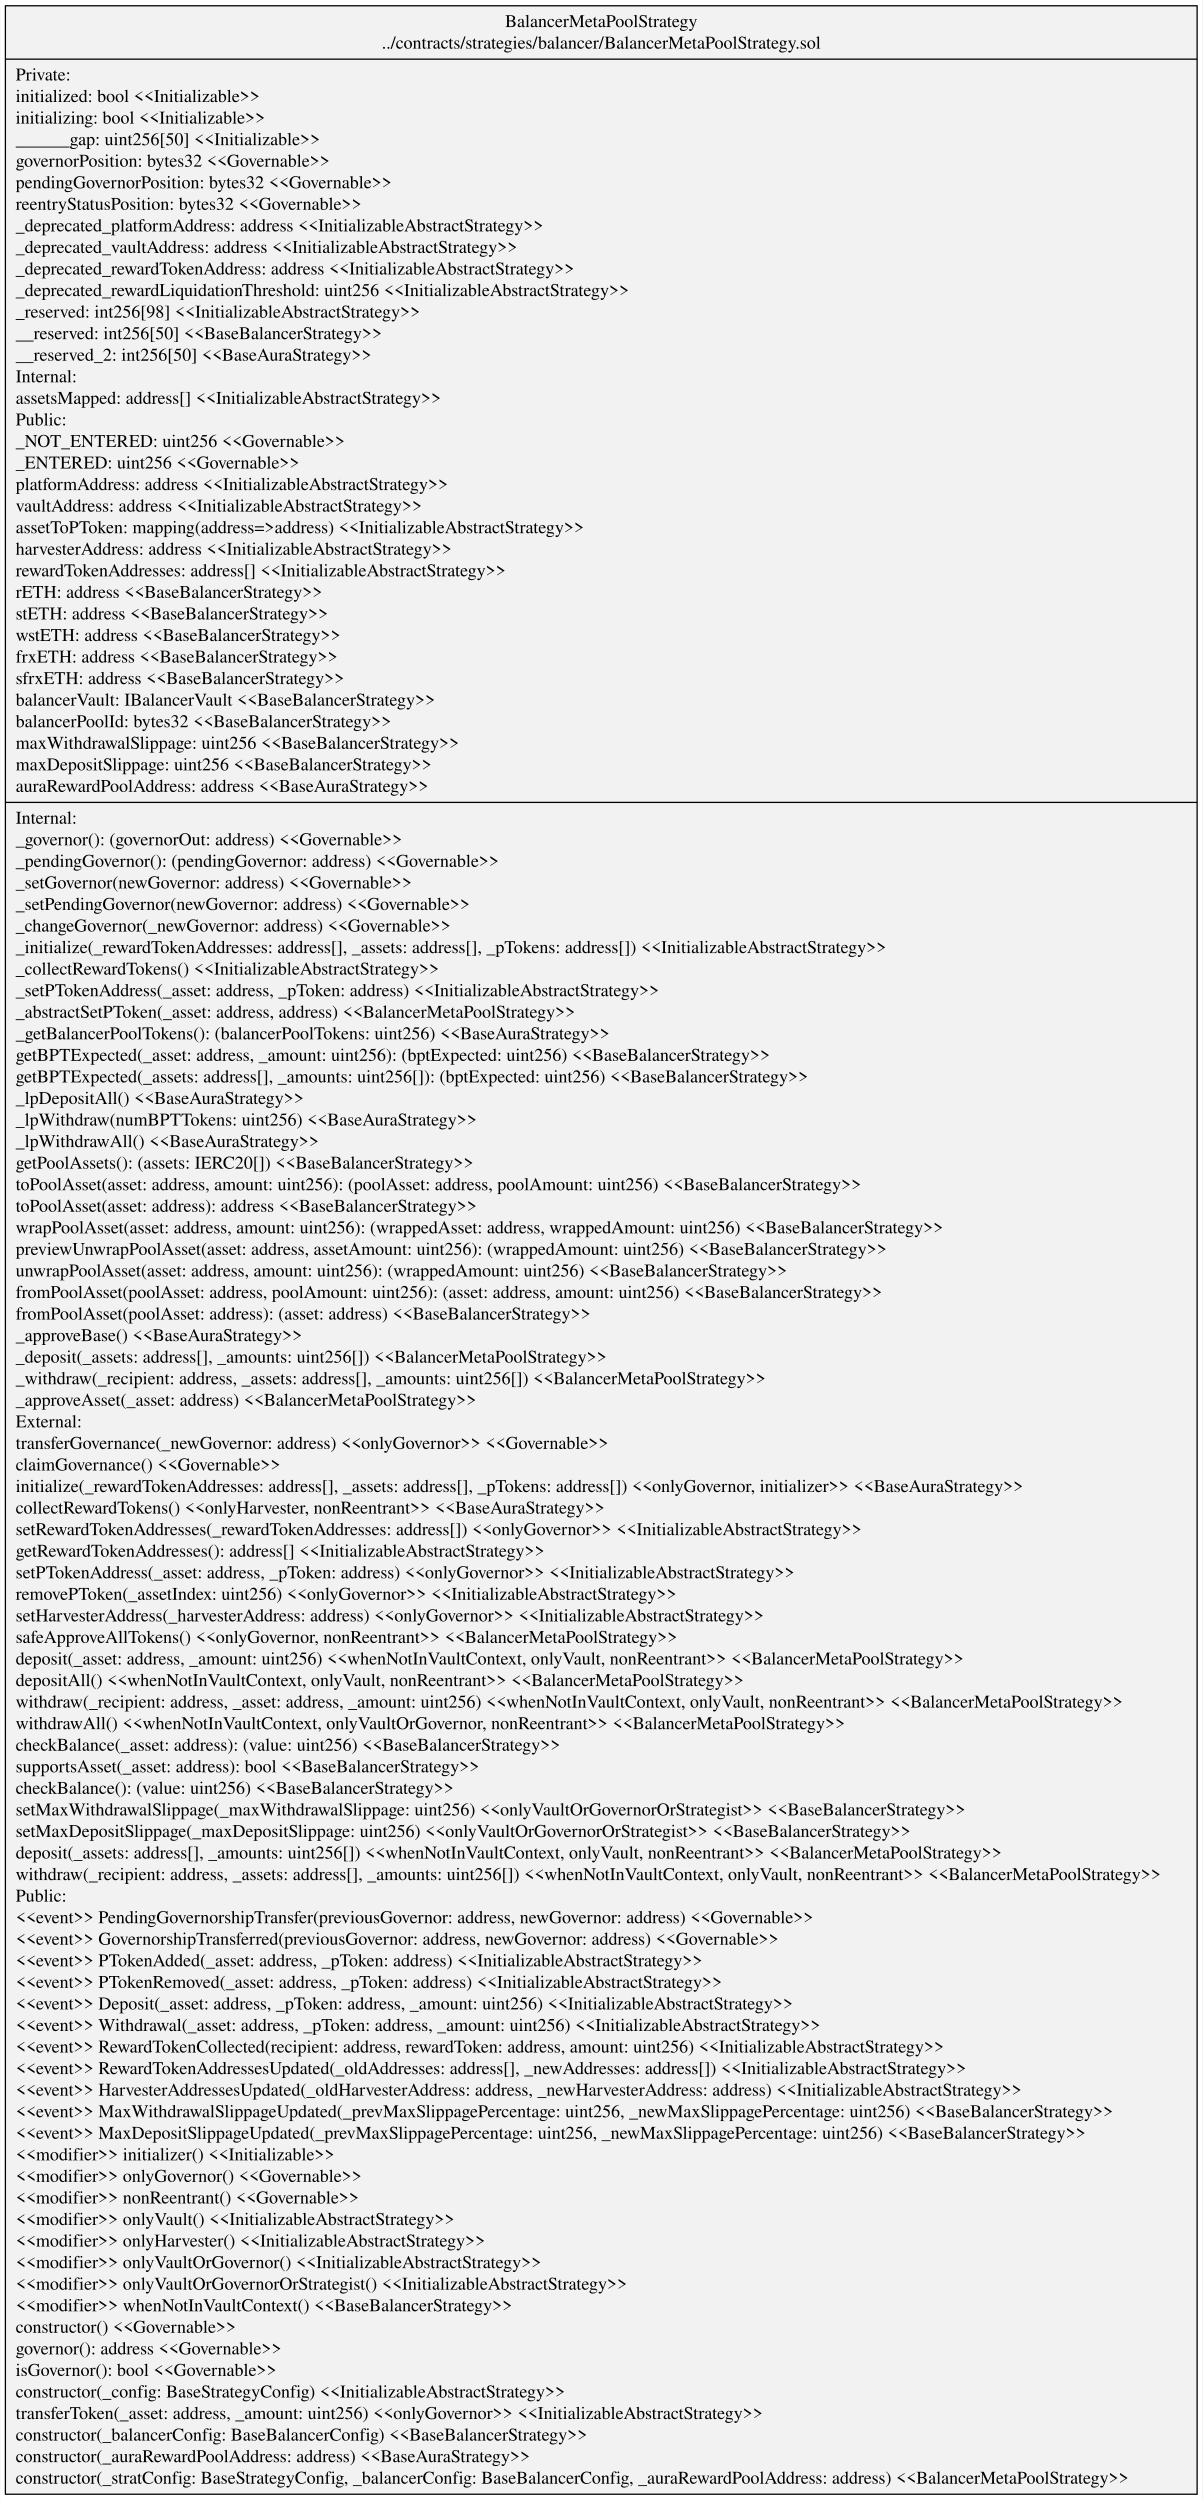
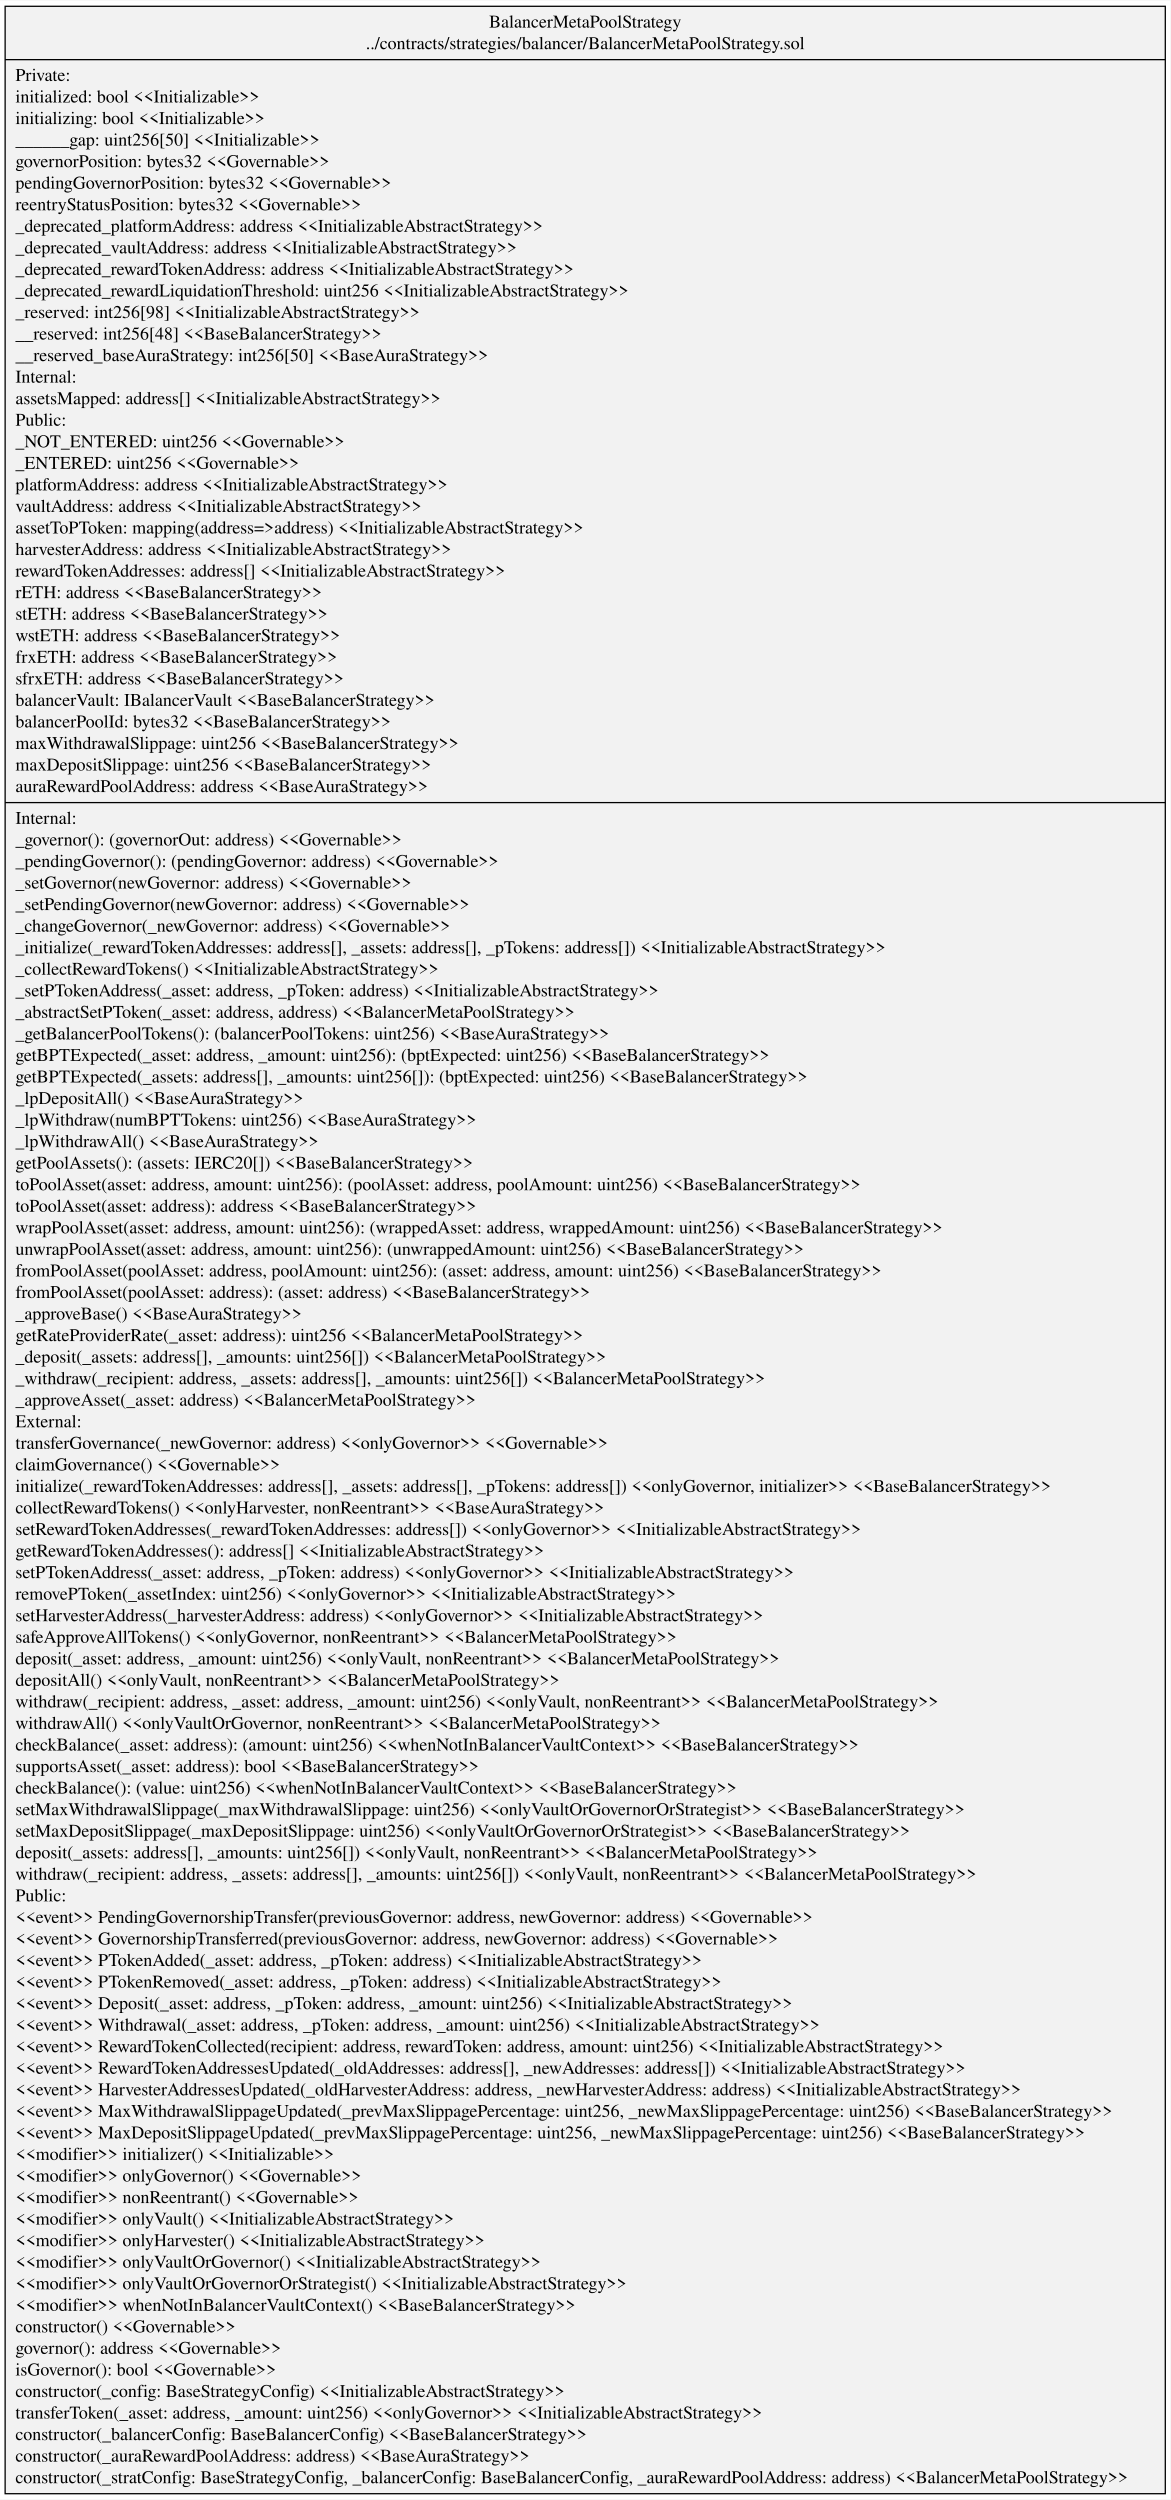
- <svg xmlns="http://www.w3.org/2000/svg" width="937pt" height="1948pt" viewBox="0.00 0.00 936.69 1948.20">
+ <svg xmlns="http://www.w3.org/2000/svg" width="912pt" height="1948pt" viewBox="0.00 0.00 912.47 1948.20">
  <g id="graph0" class="graph" transform="scale(1 1) rotate(0) translate(4 1944.2)">
-     <polygon fill="white" stroke="transparent" points="-4,4 -4,-1944.2 932.69,-1944.2 932.69,4 -4,4" />
+     <polygon fill="white" stroke="transparent" points="-4,4 -4,-1944.2 908.47,-1944.2 908.47,4 -4,4" />
    <g id="node1" class="node">
-       <polygon fill="#f2f2f2" stroke="black" points="0,-0.5 0,-1939.7 928.69,-1939.7 928.69,-0.5 0,-0.5" />
-       <text text-anchor="middle" x="464.34" y="-1923.1" font-family="Times,serif" font-size="14.00">BalancerMetaPoolStrategy</text>
-       <text text-anchor="middle" x="464.34" y="-1906.3" font-family="Times,serif" font-size="14.00">../contracts/strategies/balancer/BalancerMetaPoolStrategy.sol</text>
-       <polyline fill="none" stroke="black" points="0,-1898.1 928.69,-1898.1 " />
+       <polygon fill="#f2f2f2" stroke="black" points="0,-0.5 0,-1939.7 904.47,-1939.7 904.47,-0.5 0,-0.5" />
+       <text text-anchor="middle" x="452.23" y="-1923.1" font-family="Times,serif" font-size="14.00">BalancerMetaPoolStrategy</text>
+       <text text-anchor="middle" x="452.23" y="-1906.3" font-family="Times,serif" font-size="14.00">../contracts/strategies/balancer/BalancerMetaPoolStrategy.sol</text>
+       <polyline fill="none" stroke="black" points="0,-1898.1 904.47,-1898.1 " />
      <text text-anchor="start" x="8" y="-1881.5" font-family="Times,serif" font-size="14.00">Private:</text>
      <text text-anchor="start" x="8" y="-1864.7" font-family="Times,serif" font-size="14.00">   initialized: bool &lt;&lt;Initializable&gt;&gt;</text>
      <text text-anchor="start" x="8" y="-1847.9" font-family="Times,serif" font-size="14.00">   initializing: bool &lt;&lt;Initializable&gt;&gt;</text>
      <text text-anchor="start" x="8" y="-1831.1" font-family="Times,serif" font-size="14.00">   ______gap: uint256[50] &lt;&lt;Initializable&gt;&gt;</text>
      <text text-anchor="start" x="8" y="-1814.3" font-family="Times,serif" font-size="14.00">   governorPosition: bytes32 &lt;&lt;Governable&gt;&gt;</text>
      <text text-anchor="start" x="8" y="-1797.5" font-family="Times,serif" font-size="14.00">   pendingGovernorPosition: bytes32 &lt;&lt;Governable&gt;&gt;</text>
      <text text-anchor="start" x="8" y="-1780.7" font-family="Times,serif" font-size="14.00">   reentryStatusPosition: bytes32 &lt;&lt;Governable&gt;&gt;</text>
      <text text-anchor="start" x="8" y="-1763.9" font-family="Times,serif" font-size="14.00">   _deprecated_platformAddress: address &lt;&lt;InitializableAbstractStrategy&gt;&gt;</text>
      <text text-anchor="start" x="8" y="-1747.1" font-family="Times,serif" font-size="14.00">   _deprecated_vaultAddress: address &lt;&lt;InitializableAbstractStrategy&gt;&gt;</text>
      <text text-anchor="start" x="8" y="-1730.3" font-family="Times,serif" font-size="14.00">   _deprecated_rewardTokenAddress: address &lt;&lt;InitializableAbstractStrategy&gt;&gt;</text>
      <text text-anchor="start" x="8" y="-1713.5" font-family="Times,serif" font-size="14.00">   _deprecated_rewardLiquidationThreshold: uint256 &lt;&lt;InitializableAbstractStrategy&gt;&gt;</text>
      <text text-anchor="start" x="8" y="-1696.7" font-family="Times,serif" font-size="14.00">   _reserved: int256[98] &lt;&lt;InitializableAbstractStrategy&gt;&gt;</text>
-       <text text-anchor="start" x="8" y="-1679.9" font-family="Times,serif" font-size="14.00">   __reserved: int256[50] &lt;&lt;BaseBalancerStrategy&gt;&gt;</text>
-       <text text-anchor="start" x="8" y="-1663.1" font-family="Times,serif" font-size="14.00">   __reserved_2: int256[50] &lt;&lt;BaseAuraStrategy&gt;&gt;</text>
+       <text text-anchor="start" x="8" y="-1679.9" font-family="Times,serif" font-size="14.00">   __reserved: int256[48] &lt;&lt;BaseBalancerStrategy&gt;&gt;</text>
+       <text text-anchor="start" x="8" y="-1663.1" font-family="Times,serif" font-size="14.00">   __reserved_baseAuraStrategy: int256[50] &lt;&lt;BaseAuraStrategy&gt;&gt;</text>
      <text text-anchor="start" x="8" y="-1646.3" font-family="Times,serif" font-size="14.00">Internal:</text>
      <text text-anchor="start" x="8" y="-1629.5" font-family="Times,serif" font-size="14.00">   assetsMapped: address[] &lt;&lt;InitializableAbstractStrategy&gt;&gt;</text>
      <text text-anchor="start" x="8" y="-1612.7" font-family="Times,serif" font-size="14.00">Public:</text>
      <text text-anchor="start" x="8" y="-1595.9" font-family="Times,serif" font-size="14.00">   _NOT_ENTERED: uint256 &lt;&lt;Governable&gt;&gt;</text>
      <text text-anchor="start" x="8" y="-1579.1" font-family="Times,serif" font-size="14.00">   _ENTERED: uint256 &lt;&lt;Governable&gt;&gt;</text>
      <text text-anchor="start" x="8" y="-1562.3" font-family="Times,serif" font-size="14.00">   platformAddress: address &lt;&lt;InitializableAbstractStrategy&gt;&gt;</text>
      <text text-anchor="start" x="8" y="-1545.5" font-family="Times,serif" font-size="14.00">   vaultAddress: address &lt;&lt;InitializableAbstractStrategy&gt;&gt;</text>
      <text text-anchor="start" x="8" y="-1528.7" font-family="Times,serif" font-size="14.00">   assetToPToken: mapping(address=&gt;address) &lt;&lt;InitializableAbstractStrategy&gt;&gt;</text>
      <text text-anchor="start" x="8" y="-1511.9" font-family="Times,serif" font-size="14.00">   harvesterAddress: address &lt;&lt;InitializableAbstractStrategy&gt;&gt;</text>
      <text text-anchor="start" x="8" y="-1495.1" font-family="Times,serif" font-size="14.00">   rewardTokenAddresses: address[] &lt;&lt;InitializableAbstractStrategy&gt;&gt;</text>
      <text text-anchor="start" x="8" y="-1478.3" font-family="Times,serif" font-size="14.00">   rETH: address &lt;&lt;BaseBalancerStrategy&gt;&gt;</text>
      <text text-anchor="start" x="8" y="-1461.5" font-family="Times,serif" font-size="14.00">   stETH: address &lt;&lt;BaseBalancerStrategy&gt;&gt;</text>
      <text text-anchor="start" x="8" y="-1444.7" font-family="Times,serif" font-size="14.00">   wstETH: address &lt;&lt;BaseBalancerStrategy&gt;&gt;</text>
      <text text-anchor="start" x="8" y="-1427.9" font-family="Times,serif" font-size="14.00">   frxETH: address &lt;&lt;BaseBalancerStrategy&gt;&gt;</text>
      <text text-anchor="start" x="8" y="-1411.1" font-family="Times,serif" font-size="14.00">   sfrxETH: address &lt;&lt;BaseBalancerStrategy&gt;&gt;</text>
      <text text-anchor="start" x="8" y="-1394.3" font-family="Times,serif" font-size="14.00">   balancerVault: IBalancerVault &lt;&lt;BaseBalancerStrategy&gt;&gt;</text>
      <text text-anchor="start" x="8" y="-1377.5" font-family="Times,serif" font-size="14.00">   balancerPoolId: bytes32 &lt;&lt;BaseBalancerStrategy&gt;&gt;</text>
      <text text-anchor="start" x="8" y="-1360.7" font-family="Times,serif" font-size="14.00">   maxWithdrawalSlippage: uint256 &lt;&lt;BaseBalancerStrategy&gt;&gt;</text>
      <text text-anchor="start" x="8" y="-1343.9" font-family="Times,serif" font-size="14.00">   maxDepositSlippage: uint256 &lt;&lt;BaseBalancerStrategy&gt;&gt;</text>
      <text text-anchor="start" x="8" y="-1327.1" font-family="Times,serif" font-size="14.00">   auraRewardPoolAddress: address &lt;&lt;BaseAuraStrategy&gt;&gt;</text>
-       <polyline fill="none" stroke="black" points="0,-1318.9 928.69,-1318.9 " />
+       <polyline fill="none" stroke="black" points="0,-1318.9 904.47,-1318.9 " />
      <text text-anchor="start" x="8" y="-1302.3" font-family="Times,serif" font-size="14.00">Internal:</text>
      <text text-anchor="start" x="8" y="-1285.5" font-family="Times,serif" font-size="14.00">    _governor(): (governorOut: address) &lt;&lt;Governable&gt;&gt;</text>
      <text text-anchor="start" x="8" y="-1268.7" font-family="Times,serif" font-size="14.00">    _pendingGovernor(): (pendingGovernor: address) &lt;&lt;Governable&gt;&gt;</text>
      <text text-anchor="start" x="8" y="-1251.9" font-family="Times,serif" font-size="14.00">    _setGovernor(newGovernor: address) &lt;&lt;Governable&gt;&gt;</text>
      <text text-anchor="start" x="8" y="-1235.1" font-family="Times,serif" font-size="14.00">    _setPendingGovernor(newGovernor: address) &lt;&lt;Governable&gt;&gt;</text>
      <text text-anchor="start" x="8" y="-1218.3" font-family="Times,serif" font-size="14.00">    _changeGovernor(_newGovernor: address) &lt;&lt;Governable&gt;&gt;</text>
      <text text-anchor="start" x="8" y="-1201.5" font-family="Times,serif" font-size="14.00">    _initialize(_rewardTokenAddresses: address[], _assets: address[], _pTokens: address[]) &lt;&lt;InitializableAbstractStrategy&gt;&gt;</text>
      <text text-anchor="start" x="8" y="-1184.7" font-family="Times,serif" font-size="14.00">    _collectRewardTokens() &lt;&lt;InitializableAbstractStrategy&gt;&gt;</text>
      <text text-anchor="start" x="8" y="-1167.9" font-family="Times,serif" font-size="14.00">    _setPTokenAddress(_asset: address, _pToken: address) &lt;&lt;InitializableAbstractStrategy&gt;&gt;</text>
      <text text-anchor="start" x="8" y="-1151.1" font-family="Times,serif" font-size="14.00">    _abstractSetPToken(_asset: address, address) &lt;&lt;BalancerMetaPoolStrategy&gt;&gt;</text>
      <text text-anchor="start" x="8" y="-1134.3" font-family="Times,serif" font-size="14.00">    _getBalancerPoolTokens(): (balancerPoolTokens: uint256) &lt;&lt;BaseAuraStrategy&gt;&gt;</text>
      <text text-anchor="start" x="8" y="-1117.5" font-family="Times,serif" font-size="14.00">    getBPTExpected(_asset: address, _amount: uint256): (bptExpected: uint256) &lt;&lt;BaseBalancerStrategy&gt;&gt;</text>
      <text text-anchor="start" x="8" y="-1100.7" font-family="Times,serif" font-size="14.00">    getBPTExpected(_assets: address[], _amounts: uint256[]): (bptExpected: uint256) &lt;&lt;BaseBalancerStrategy&gt;&gt;</text>
      <text text-anchor="start" x="8" y="-1083.9" font-family="Times,serif" font-size="14.00">    _lpDepositAll() &lt;&lt;BaseAuraStrategy&gt;&gt;</text>
      <text text-anchor="start" x="8" y="-1067.1" font-family="Times,serif" font-size="14.00">    _lpWithdraw(numBPTTokens: uint256) &lt;&lt;BaseAuraStrategy&gt;&gt;</text>
      <text text-anchor="start" x="8" y="-1050.3" font-family="Times,serif" font-size="14.00">    _lpWithdrawAll() &lt;&lt;BaseAuraStrategy&gt;&gt;</text>
      <text text-anchor="start" x="8" y="-1033.5" font-family="Times,serif" font-size="14.00">    getPoolAssets(): (assets: IERC20[]) &lt;&lt;BaseBalancerStrategy&gt;&gt;</text>
      <text text-anchor="start" x="8" y="-1016.7" font-family="Times,serif" font-size="14.00">    toPoolAsset(asset: address, amount: uint256): (poolAsset: address, poolAmount: uint256) &lt;&lt;BaseBalancerStrategy&gt;&gt;</text>
      <text text-anchor="start" x="8" y="-999.9" font-family="Times,serif" font-size="14.00">    toPoolAsset(asset: address): address &lt;&lt;BaseBalancerStrategy&gt;&gt;</text>
      <text text-anchor="start" x="8" y="-983.1" font-family="Times,serif" font-size="14.00">    wrapPoolAsset(asset: address, amount: uint256): (wrappedAsset: address, wrappedAmount: uint256) &lt;&lt;BaseBalancerStrategy&gt;&gt;</text>
-       <text text-anchor="start" x="8" y="-966.3" font-family="Times,serif" font-size="14.00">    previewUnwrapPoolAsset(asset: address, assetAmount: uint256): (wrappedAmount: uint256) &lt;&lt;BaseBalancerStrategy&gt;&gt;</text>
-       <text text-anchor="start" x="8" y="-949.5" font-family="Times,serif" font-size="14.00">    unwrapPoolAsset(asset: address, amount: uint256): (wrappedAmount: uint256) &lt;&lt;BaseBalancerStrategy&gt;&gt;</text>
-       <text text-anchor="start" x="8" y="-932.7" font-family="Times,serif" font-size="14.00">    fromPoolAsset(poolAsset: address, poolAmount: uint256): (asset: address, amount: uint256) &lt;&lt;BaseBalancerStrategy&gt;&gt;</text>
-       <text text-anchor="start" x="8" y="-915.9" font-family="Times,serif" font-size="14.00">    fromPoolAsset(poolAsset: address): (asset: address) &lt;&lt;BaseBalancerStrategy&gt;&gt;</text>
-       <text text-anchor="start" x="8" y="-899.1" font-family="Times,serif" font-size="14.00">    _approveBase() &lt;&lt;BaseAuraStrategy&gt;&gt;</text>
+       <text text-anchor="start" x="8" y="-966.3" font-family="Times,serif" font-size="14.00">    unwrapPoolAsset(asset: address, amount: uint256): (unwrappedAmount: uint256) &lt;&lt;BaseBalancerStrategy&gt;&gt;</text>
+       <text text-anchor="start" x="8" y="-949.5" font-family="Times,serif" font-size="14.00">    fromPoolAsset(poolAsset: address, poolAmount: uint256): (asset: address, amount: uint256) &lt;&lt;BaseBalancerStrategy&gt;&gt;</text>
+       <text text-anchor="start" x="8" y="-932.7" font-family="Times,serif" font-size="14.00">    fromPoolAsset(poolAsset: address): (asset: address) &lt;&lt;BaseBalancerStrategy&gt;&gt;</text>
+       <text text-anchor="start" x="8" y="-915.9" font-family="Times,serif" font-size="14.00">    _approveBase() &lt;&lt;BaseAuraStrategy&gt;&gt;</text>
+       <text text-anchor="start" x="8" y="-899.1" font-family="Times,serif" font-size="14.00">    getRateProviderRate(_asset: address): uint256 &lt;&lt;BalancerMetaPoolStrategy&gt;&gt;</text>
      <text text-anchor="start" x="8" y="-882.3" font-family="Times,serif" font-size="14.00">    _deposit(_assets: address[], _amounts: uint256[]) &lt;&lt;BalancerMetaPoolStrategy&gt;&gt;</text>
      <text text-anchor="start" x="8" y="-865.5" font-family="Times,serif" font-size="14.00">    _withdraw(_recipient: address, _assets: address[], _amounts: uint256[]) &lt;&lt;BalancerMetaPoolStrategy&gt;&gt;</text>
      <text text-anchor="start" x="8" y="-848.7" font-family="Times,serif" font-size="14.00">    _approveAsset(_asset: address) &lt;&lt;BalancerMetaPoolStrategy&gt;&gt;</text>
      <text text-anchor="start" x="8" y="-831.9" font-family="Times,serif" font-size="14.00">External:</text>
      <text text-anchor="start" x="8" y="-815.1" font-family="Times,serif" font-size="14.00">    transferGovernance(_newGovernor: address) &lt;&lt;onlyGovernor&gt;&gt; &lt;&lt;Governable&gt;&gt;</text>
      <text text-anchor="start" x="8" y="-798.3" font-family="Times,serif" font-size="14.00">    claimGovernance() &lt;&lt;Governable&gt;&gt;</text>
-       <text text-anchor="start" x="8" y="-781.5" font-family="Times,serif" font-size="14.00">    initialize(_rewardTokenAddresses: address[], _assets: address[], _pTokens: address[]) &lt;&lt;onlyGovernor, initializer&gt;&gt; &lt;&lt;BaseAuraStrategy&gt;&gt;</text>
+       <text text-anchor="start" x="8" y="-781.5" font-family="Times,serif" font-size="14.00">    initialize(_rewardTokenAddresses: address[], _assets: address[], _pTokens: address[]) &lt;&lt;onlyGovernor, initializer&gt;&gt; &lt;&lt;BaseBalancerStrategy&gt;&gt;</text>
      <text text-anchor="start" x="8" y="-764.7" font-family="Times,serif" font-size="14.00">    collectRewardTokens() &lt;&lt;onlyHarvester, nonReentrant&gt;&gt; &lt;&lt;BaseAuraStrategy&gt;&gt;</text>
      <text text-anchor="start" x="8" y="-747.9" font-family="Times,serif" font-size="14.00">    setRewardTokenAddresses(_rewardTokenAddresses: address[]) &lt;&lt;onlyGovernor&gt;&gt; &lt;&lt;InitializableAbstractStrategy&gt;&gt;</text>
      <text text-anchor="start" x="8" y="-731.1" font-family="Times,serif" font-size="14.00">    getRewardTokenAddresses(): address[] &lt;&lt;InitializableAbstractStrategy&gt;&gt;</text>
      <text text-anchor="start" x="8" y="-714.3" font-family="Times,serif" font-size="14.00">    setPTokenAddress(_asset: address, _pToken: address) &lt;&lt;onlyGovernor&gt;&gt; &lt;&lt;InitializableAbstractStrategy&gt;&gt;</text>
      <text text-anchor="start" x="8" y="-697.5" font-family="Times,serif" font-size="14.00">    removePToken(_assetIndex: uint256) &lt;&lt;onlyGovernor&gt;&gt; &lt;&lt;InitializableAbstractStrategy&gt;&gt;</text>
      <text text-anchor="start" x="8" y="-680.7" font-family="Times,serif" font-size="14.00">    setHarvesterAddress(_harvesterAddress: address) &lt;&lt;onlyGovernor&gt;&gt; &lt;&lt;InitializableAbstractStrategy&gt;&gt;</text>
      <text text-anchor="start" x="8" y="-663.9" font-family="Times,serif" font-size="14.00">    safeApproveAllTokens() &lt;&lt;onlyGovernor, nonReentrant&gt;&gt; &lt;&lt;BalancerMetaPoolStrategy&gt;&gt;</text>
-       <text text-anchor="start" x="8" y="-647.1" font-family="Times,serif" font-size="14.00">    deposit(_asset: address, _amount: uint256) &lt;&lt;whenNotInVaultContext, onlyVault, nonReentrant&gt;&gt; &lt;&lt;BalancerMetaPoolStrategy&gt;&gt;</text>
-       <text text-anchor="start" x="8" y="-630.3" font-family="Times,serif" font-size="14.00">    depositAll() &lt;&lt;whenNotInVaultContext, onlyVault, nonReentrant&gt;&gt; &lt;&lt;BalancerMetaPoolStrategy&gt;&gt;</text>
-       <text text-anchor="start" x="8" y="-613.5" font-family="Times,serif" font-size="14.00">    withdraw(_recipient: address, _asset: address, _amount: uint256) &lt;&lt;whenNotInVaultContext, onlyVault, nonReentrant&gt;&gt; &lt;&lt;BalancerMetaPoolStrategy&gt;&gt;</text>
-       <text text-anchor="start" x="8" y="-596.7" font-family="Times,serif" font-size="14.00">    withdrawAll() &lt;&lt;whenNotInVaultContext, onlyVaultOrGovernor, nonReentrant&gt;&gt; &lt;&lt;BalancerMetaPoolStrategy&gt;&gt;</text>
-       <text text-anchor="start" x="8" y="-579.9" font-family="Times,serif" font-size="14.00">    checkBalance(_asset: address): (value: uint256) &lt;&lt;BaseBalancerStrategy&gt;&gt;</text>
+       <text text-anchor="start" x="8" y="-647.1" font-family="Times,serif" font-size="14.00">    deposit(_asset: address, _amount: uint256) &lt;&lt;onlyVault, nonReentrant&gt;&gt; &lt;&lt;BalancerMetaPoolStrategy&gt;&gt;</text>
+       <text text-anchor="start" x="8" y="-630.3" font-family="Times,serif" font-size="14.00">    depositAll() &lt;&lt;onlyVault, nonReentrant&gt;&gt; &lt;&lt;BalancerMetaPoolStrategy&gt;&gt;</text>
+       <text text-anchor="start" x="8" y="-613.5" font-family="Times,serif" font-size="14.00">    withdraw(_recipient: address, _asset: address, _amount: uint256) &lt;&lt;onlyVault, nonReentrant&gt;&gt; &lt;&lt;BalancerMetaPoolStrategy&gt;&gt;</text>
+       <text text-anchor="start" x="8" y="-596.7" font-family="Times,serif" font-size="14.00">    withdrawAll() &lt;&lt;onlyVaultOrGovernor, nonReentrant&gt;&gt; &lt;&lt;BalancerMetaPoolStrategy&gt;&gt;</text>
+       <text text-anchor="start" x="8" y="-579.9" font-family="Times,serif" font-size="14.00">    checkBalance(_asset: address): (amount: uint256) &lt;&lt;whenNotInBalancerVaultContext&gt;&gt; &lt;&lt;BaseBalancerStrategy&gt;&gt;</text>
      <text text-anchor="start" x="8" y="-563.1" font-family="Times,serif" font-size="14.00">    supportsAsset(_asset: address): bool &lt;&lt;BaseBalancerStrategy&gt;&gt;</text>
-       <text text-anchor="start" x="8" y="-546.3" font-family="Times,serif" font-size="14.00">    checkBalance(): (value: uint256) &lt;&lt;BaseBalancerStrategy&gt;&gt;</text>
+       <text text-anchor="start" x="8" y="-546.3" font-family="Times,serif" font-size="14.00">    checkBalance(): (value: uint256) &lt;&lt;whenNotInBalancerVaultContext&gt;&gt; &lt;&lt;BaseBalancerStrategy&gt;&gt;</text>
      <text text-anchor="start" x="8" y="-529.5" font-family="Times,serif" font-size="14.00">    setMaxWithdrawalSlippage(_maxWithdrawalSlippage: uint256) &lt;&lt;onlyVaultOrGovernorOrStrategist&gt;&gt; &lt;&lt;BaseBalancerStrategy&gt;&gt;</text>
      <text text-anchor="start" x="8" y="-512.7" font-family="Times,serif" font-size="14.00">    setMaxDepositSlippage(_maxDepositSlippage: uint256) &lt;&lt;onlyVaultOrGovernorOrStrategist&gt;&gt; &lt;&lt;BaseBalancerStrategy&gt;&gt;</text>
-       <text text-anchor="start" x="8" y="-495.9" font-family="Times,serif" font-size="14.00">    deposit(_assets: address[], _amounts: uint256[]) &lt;&lt;whenNotInVaultContext, onlyVault, nonReentrant&gt;&gt; &lt;&lt;BalancerMetaPoolStrategy&gt;&gt;</text>
-       <text text-anchor="start" x="8" y="-479.1" font-family="Times,serif" font-size="14.00">    withdraw(_recipient: address, _assets: address[], _amounts: uint256[]) &lt;&lt;whenNotInVaultContext, onlyVault, nonReentrant&gt;&gt; &lt;&lt;BalancerMetaPoolStrategy&gt;&gt;</text>
+       <text text-anchor="start" x="8" y="-495.9" font-family="Times,serif" font-size="14.00">    deposit(_assets: address[], _amounts: uint256[]) &lt;&lt;onlyVault, nonReentrant&gt;&gt; &lt;&lt;BalancerMetaPoolStrategy&gt;&gt;</text>
+       <text text-anchor="start" x="8" y="-479.1" font-family="Times,serif" font-size="14.00">    withdraw(_recipient: address, _assets: address[], _amounts: uint256[]) &lt;&lt;onlyVault, nonReentrant&gt;&gt; &lt;&lt;BalancerMetaPoolStrategy&gt;&gt;</text>
      <text text-anchor="start" x="8" y="-462.3" font-family="Times,serif" font-size="14.00">Public:</text>
      <text text-anchor="start" x="8" y="-445.5" font-family="Times,serif" font-size="14.00">    &lt;&lt;event&gt;&gt; PendingGovernorshipTransfer(previousGovernor: address, newGovernor: address) &lt;&lt;Governable&gt;&gt;</text>
      <text text-anchor="start" x="8" y="-428.7" font-family="Times,serif" font-size="14.00">    &lt;&lt;event&gt;&gt; GovernorshipTransferred(previousGovernor: address, newGovernor: address) &lt;&lt;Governable&gt;&gt;</text>
      <text text-anchor="start" x="8" y="-411.9" font-family="Times,serif" font-size="14.00">    &lt;&lt;event&gt;&gt; PTokenAdded(_asset: address, _pToken: address) &lt;&lt;InitializableAbstractStrategy&gt;&gt;</text>
      <text text-anchor="start" x="8" y="-395.1" font-family="Times,serif" font-size="14.00">    &lt;&lt;event&gt;&gt; PTokenRemoved(_asset: address, _pToken: address) &lt;&lt;InitializableAbstractStrategy&gt;&gt;</text>
      <text text-anchor="start" x="8" y="-378.3" font-family="Times,serif" font-size="14.00">    &lt;&lt;event&gt;&gt; Deposit(_asset: address, _pToken: address, _amount: uint256) &lt;&lt;InitializableAbstractStrategy&gt;&gt;</text>
      <text text-anchor="start" x="8" y="-361.5" font-family="Times,serif" font-size="14.00">    &lt;&lt;event&gt;&gt; Withdrawal(_asset: address, _pToken: address, _amount: uint256) &lt;&lt;InitializableAbstractStrategy&gt;&gt;</text>
      <text text-anchor="start" x="8" y="-344.7" font-family="Times,serif" font-size="14.00">    &lt;&lt;event&gt;&gt; RewardTokenCollected(recipient: address, rewardToken: address, amount: uint256) &lt;&lt;InitializableAbstractStrategy&gt;&gt;</text>
      <text text-anchor="start" x="8" y="-327.9" font-family="Times,serif" font-size="14.00">    &lt;&lt;event&gt;&gt; RewardTokenAddressesUpdated(_oldAddresses: address[], _newAddresses: address[]) &lt;&lt;InitializableAbstractStrategy&gt;&gt;</text>
      <text text-anchor="start" x="8" y="-311.1" font-family="Times,serif" font-size="14.00">    &lt;&lt;event&gt;&gt; HarvesterAddressesUpdated(_oldHarvesterAddress: address, _newHarvesterAddress: address) &lt;&lt;InitializableAbstractStrategy&gt;&gt;</text>
      <text text-anchor="start" x="8" y="-294.3" font-family="Times,serif" font-size="14.00">    &lt;&lt;event&gt;&gt; MaxWithdrawalSlippageUpdated(_prevMaxSlippagePercentage: uint256, _newMaxSlippagePercentage: uint256) &lt;&lt;BaseBalancerStrategy&gt;&gt;</text>
      <text text-anchor="start" x="8" y="-277.5" font-family="Times,serif" font-size="14.00">    &lt;&lt;event&gt;&gt; MaxDepositSlippageUpdated(_prevMaxSlippagePercentage: uint256, _newMaxSlippagePercentage: uint256) &lt;&lt;BaseBalancerStrategy&gt;&gt;</text>
      <text text-anchor="start" x="8" y="-260.7" font-family="Times,serif" font-size="14.00">    &lt;&lt;modifier&gt;&gt; initializer() &lt;&lt;Initializable&gt;&gt;</text>
      <text text-anchor="start" x="8" y="-243.9" font-family="Times,serif" font-size="14.00">    &lt;&lt;modifier&gt;&gt; onlyGovernor() &lt;&lt;Governable&gt;&gt;</text>
      <text text-anchor="start" x="8" y="-227.1" font-family="Times,serif" font-size="14.00">    &lt;&lt;modifier&gt;&gt; nonReentrant() &lt;&lt;Governable&gt;&gt;</text>
      <text text-anchor="start" x="8" y="-210.3" font-family="Times,serif" font-size="14.00">    &lt;&lt;modifier&gt;&gt; onlyVault() &lt;&lt;InitializableAbstractStrategy&gt;&gt;</text>
      <text text-anchor="start" x="8" y="-193.5" font-family="Times,serif" font-size="14.00">    &lt;&lt;modifier&gt;&gt; onlyHarvester() &lt;&lt;InitializableAbstractStrategy&gt;&gt;</text>
      <text text-anchor="start" x="8" y="-176.7" font-family="Times,serif" font-size="14.00">    &lt;&lt;modifier&gt;&gt; onlyVaultOrGovernor() &lt;&lt;InitializableAbstractStrategy&gt;&gt;</text>
      <text text-anchor="start" x="8" y="-159.9" font-family="Times,serif" font-size="14.00">    &lt;&lt;modifier&gt;&gt; onlyVaultOrGovernorOrStrategist() &lt;&lt;InitializableAbstractStrategy&gt;&gt;</text>
-       <text text-anchor="start" x="8" y="-143.1" font-family="Times,serif" font-size="14.00">    &lt;&lt;modifier&gt;&gt; whenNotInVaultContext() &lt;&lt;BaseBalancerStrategy&gt;&gt;</text>
+       <text text-anchor="start" x="8" y="-143.1" font-family="Times,serif" font-size="14.00">    &lt;&lt;modifier&gt;&gt; whenNotInBalancerVaultContext() &lt;&lt;BaseBalancerStrategy&gt;&gt;</text>
      <text text-anchor="start" x="8" y="-126.3" font-family="Times,serif" font-size="14.00">    constructor() &lt;&lt;Governable&gt;&gt;</text>
      <text text-anchor="start" x="8" y="-109.5" font-family="Times,serif" font-size="14.00">    governor(): address &lt;&lt;Governable&gt;&gt;</text>
      <text text-anchor="start" x="8" y="-92.7" font-family="Times,serif" font-size="14.00">    isGovernor(): bool &lt;&lt;Governable&gt;&gt;</text>
      <text text-anchor="start" x="8" y="-75.9" font-family="Times,serif" font-size="14.00">    constructor(_config: BaseStrategyConfig) &lt;&lt;InitializableAbstractStrategy&gt;&gt;</text>
      <text text-anchor="start" x="8" y="-59.1" font-family="Times,serif" font-size="14.00">    transferToken(_asset: address, _amount: uint256) &lt;&lt;onlyGovernor&gt;&gt; &lt;&lt;InitializableAbstractStrategy&gt;&gt;</text>
      <text text-anchor="start" x="8" y="-42.3" font-family="Times,serif" font-size="14.00">    constructor(_balancerConfig: BaseBalancerConfig) &lt;&lt;BaseBalancerStrategy&gt;&gt;</text>
      <text text-anchor="start" x="8" y="-25.5" font-family="Times,serif" font-size="14.00">    constructor(_auraRewardPoolAddress: address) &lt;&lt;BaseAuraStrategy&gt;&gt;</text>
      <text text-anchor="start" x="8" y="-8.7" font-family="Times,serif" font-size="14.00">    constructor(_stratConfig: BaseStrategyConfig, _balancerConfig: BaseBalancerConfig, _auraRewardPoolAddress: address) &lt;&lt;BalancerMetaPoolStrategy&gt;&gt;</text>
    </g>
  </g>
</svg>
